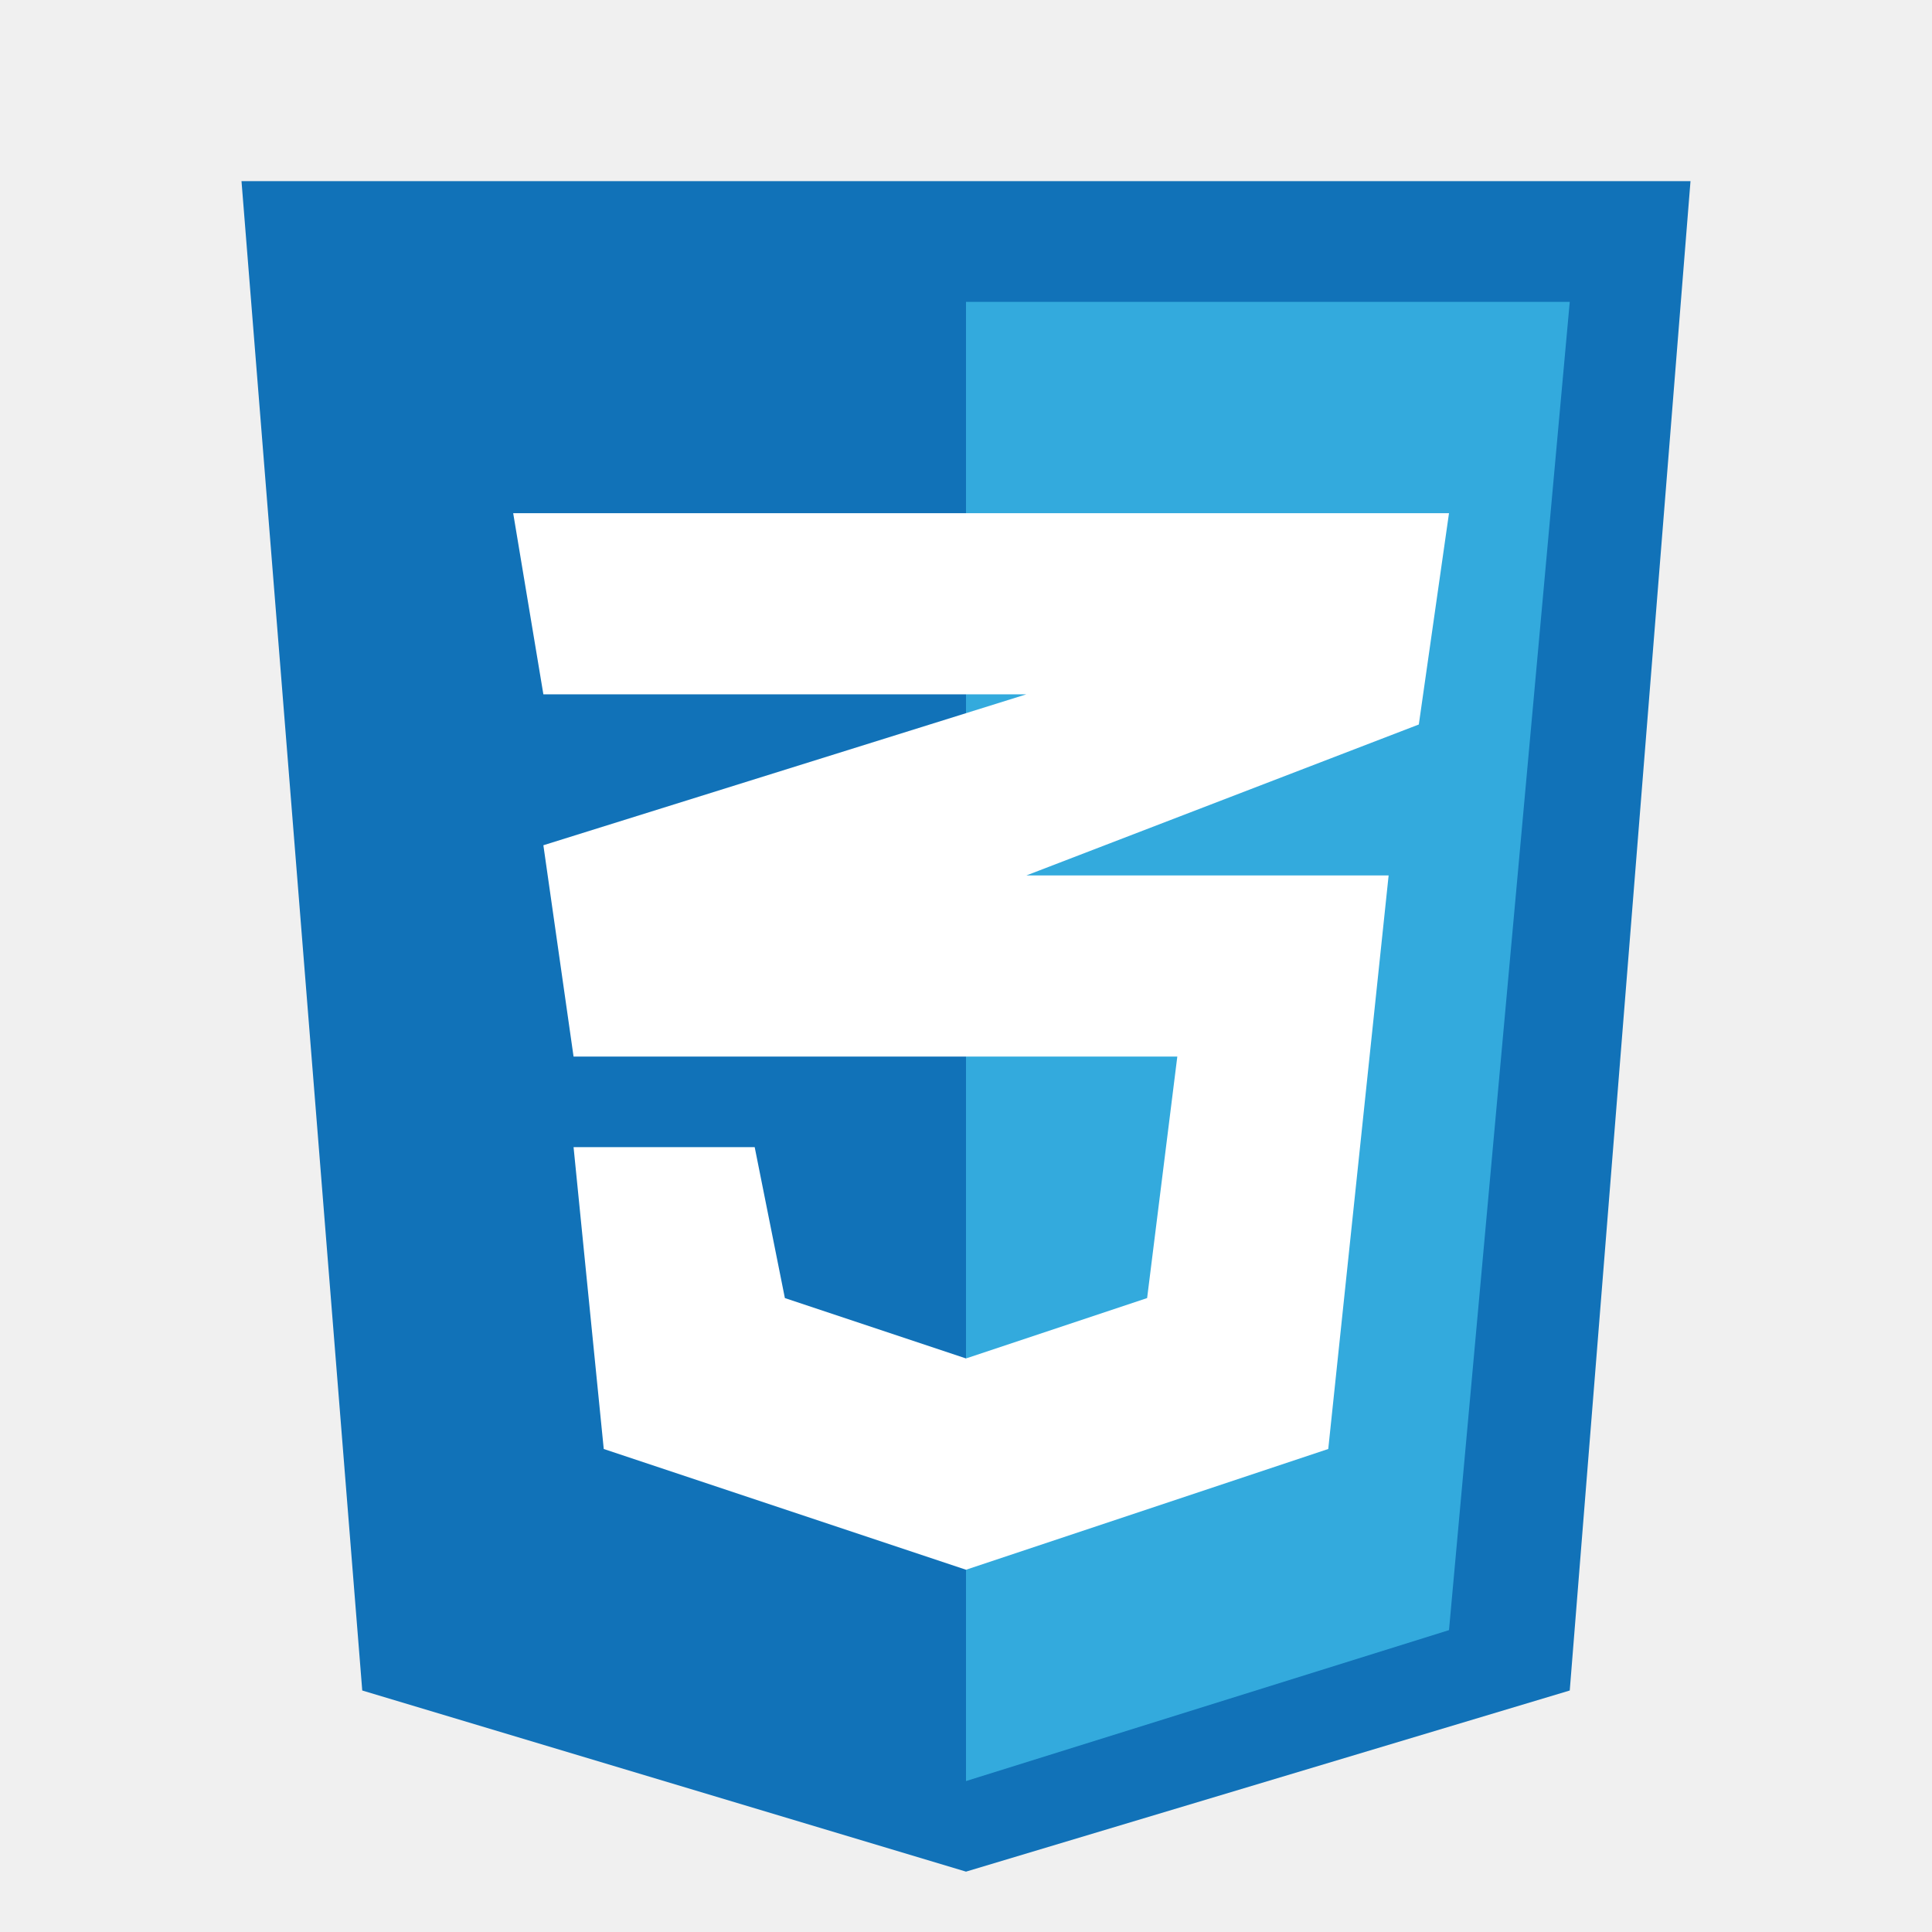
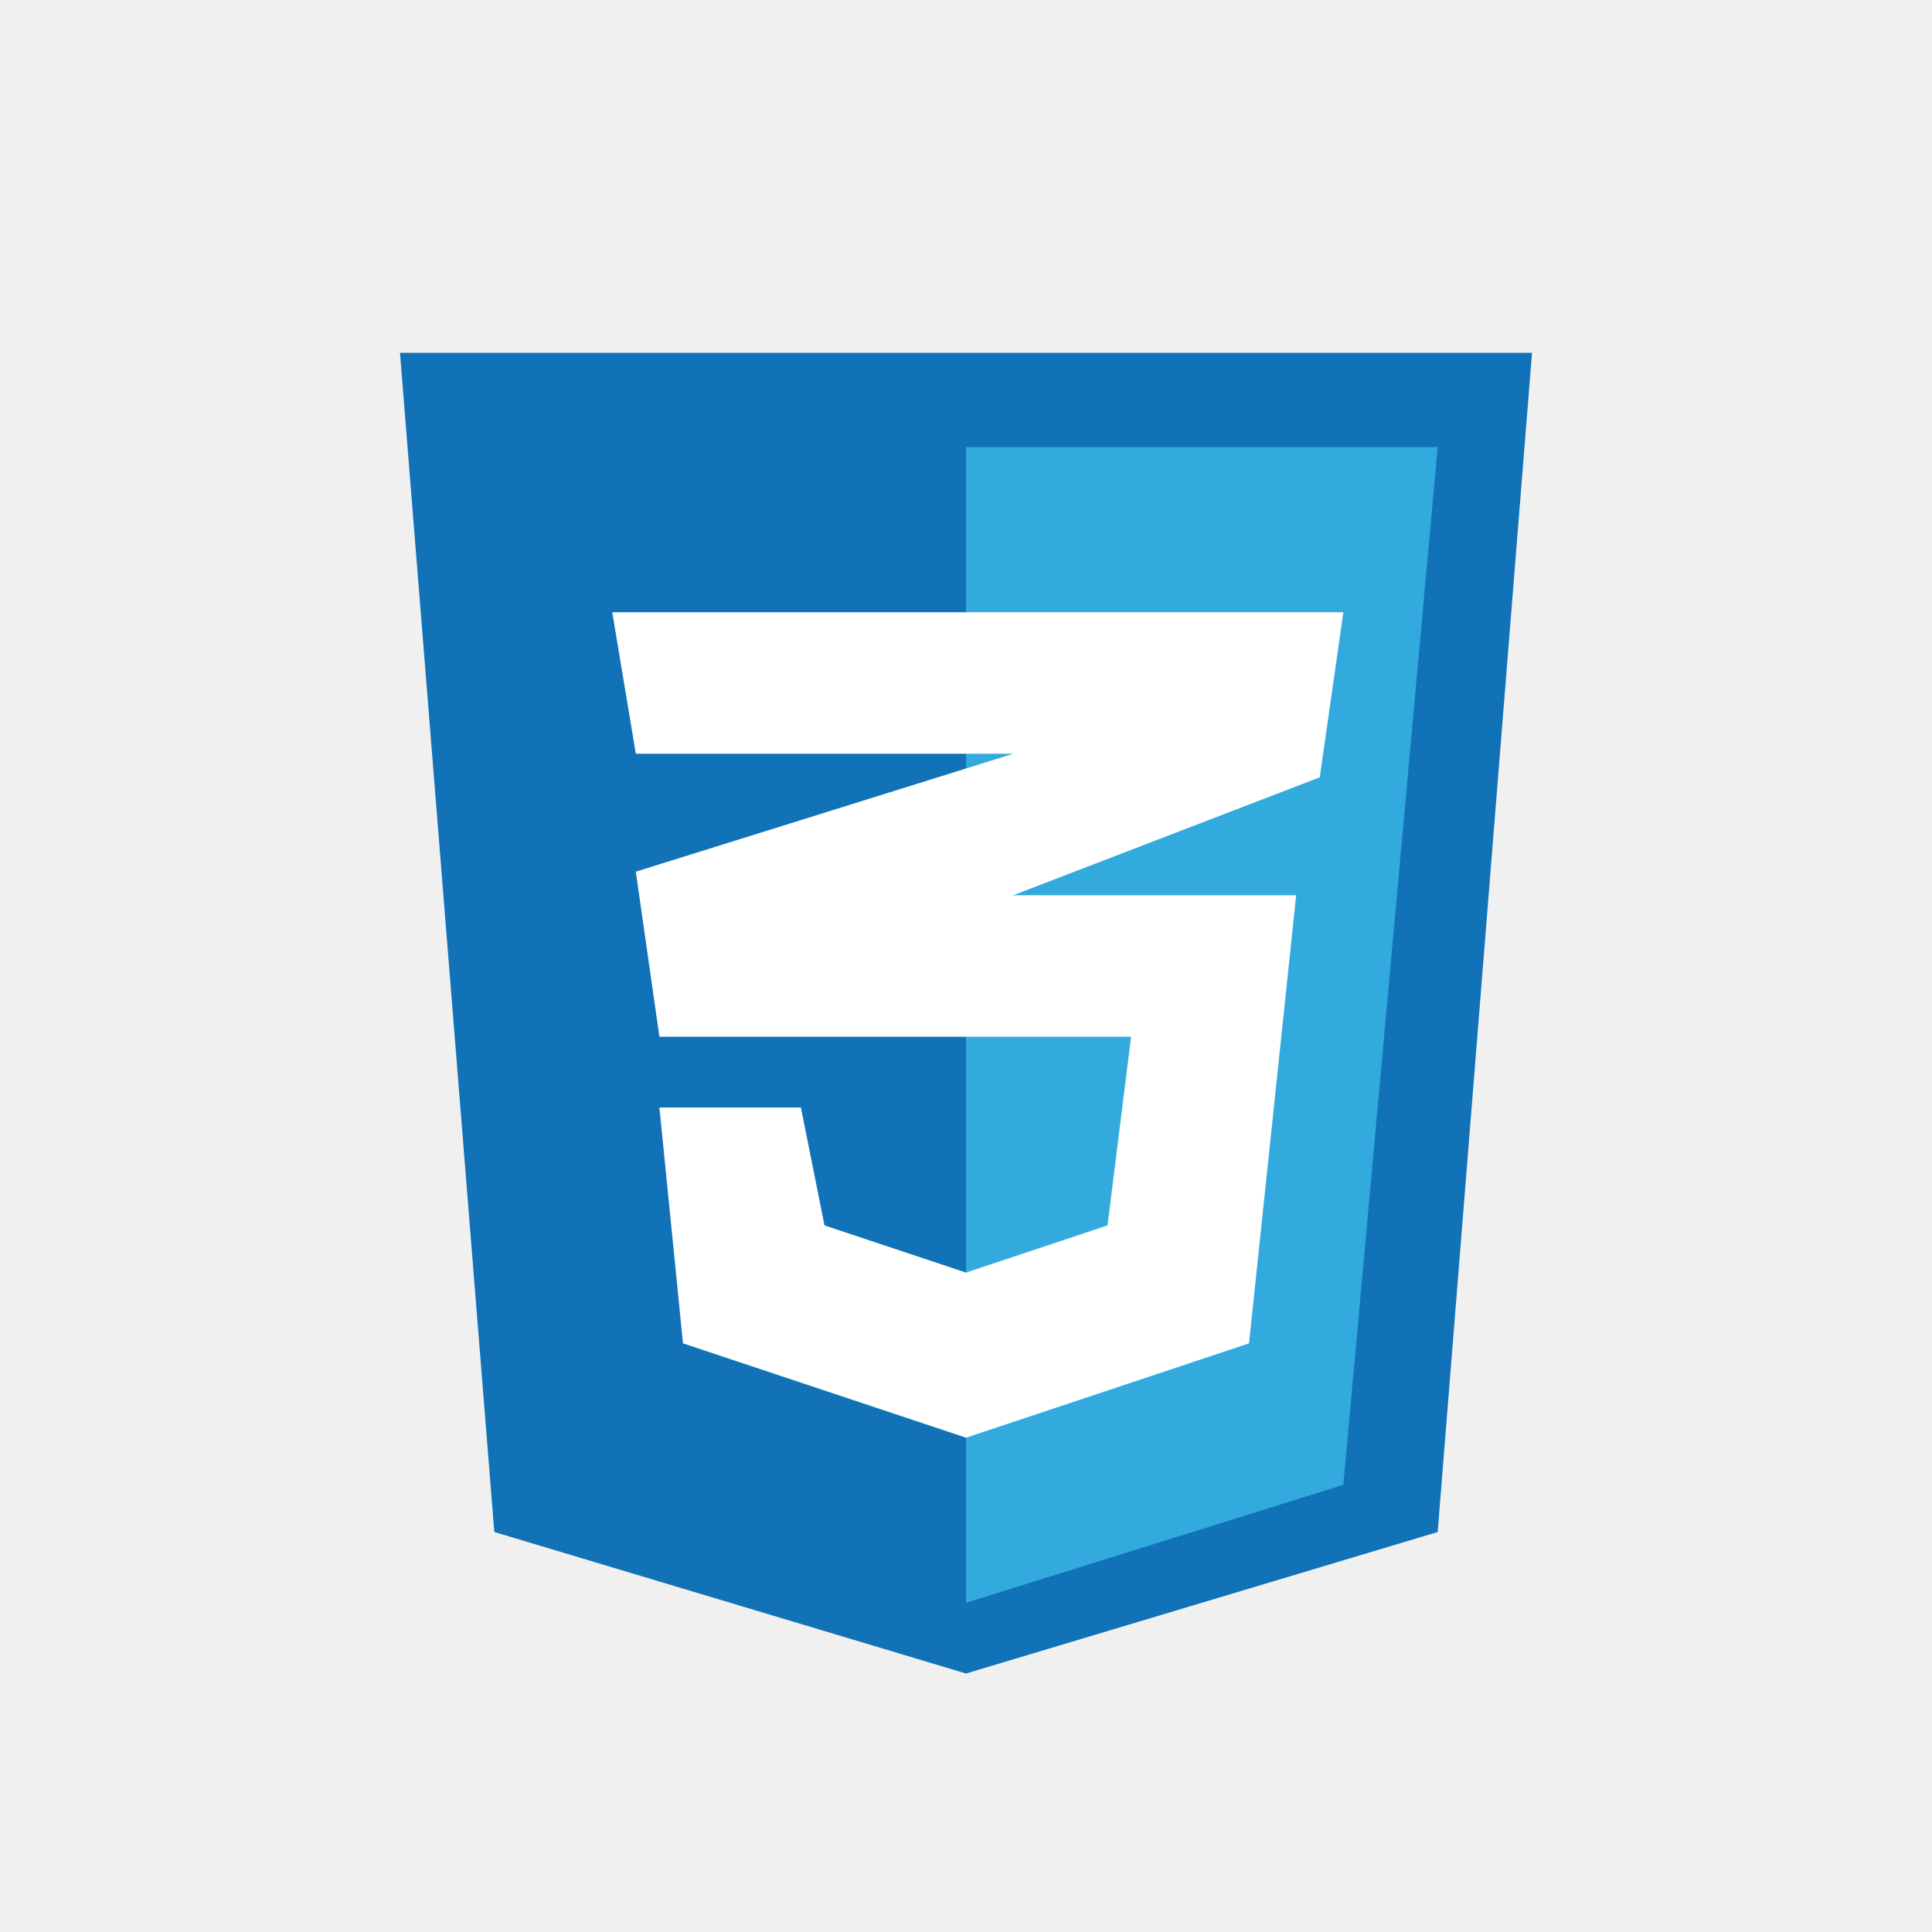
- <svg xmlns="http://www.w3.org/2000/svg" viewBox="0 0 32 32" fill="none">
+ <svg xmlns="http://www.w3.org/2000/svg" viewBox="-4.48 -4.48 40.96 40.96" fill="none">
  <g id="SVGRepo_bgCarrier" stroke-width="0" />
  <g id="SVGRepo_tracerCarrier" stroke-linecap="round" stroke-linejoin="round" />
  <g id="SVGRepo_iconCarrier">
    <path d="M6 28L4 3H28L26 28L16 31L6 28Z" fill="#1172B8" />
    <path d="M26 5H16V29.5L24 27L26 5Z" fill="#33AADD" />
    <path d="M19.5 17.5H9.5L9 14L17 11.5H9L8.5 8.5H24L23.5 12L17 14.5H23L22 24L16 26L10 24L9.5 19H12.5L13 21.5L16 22.5L19 21.5L19.5 17.5Z" fill="white" />
  </g>
</svg>
